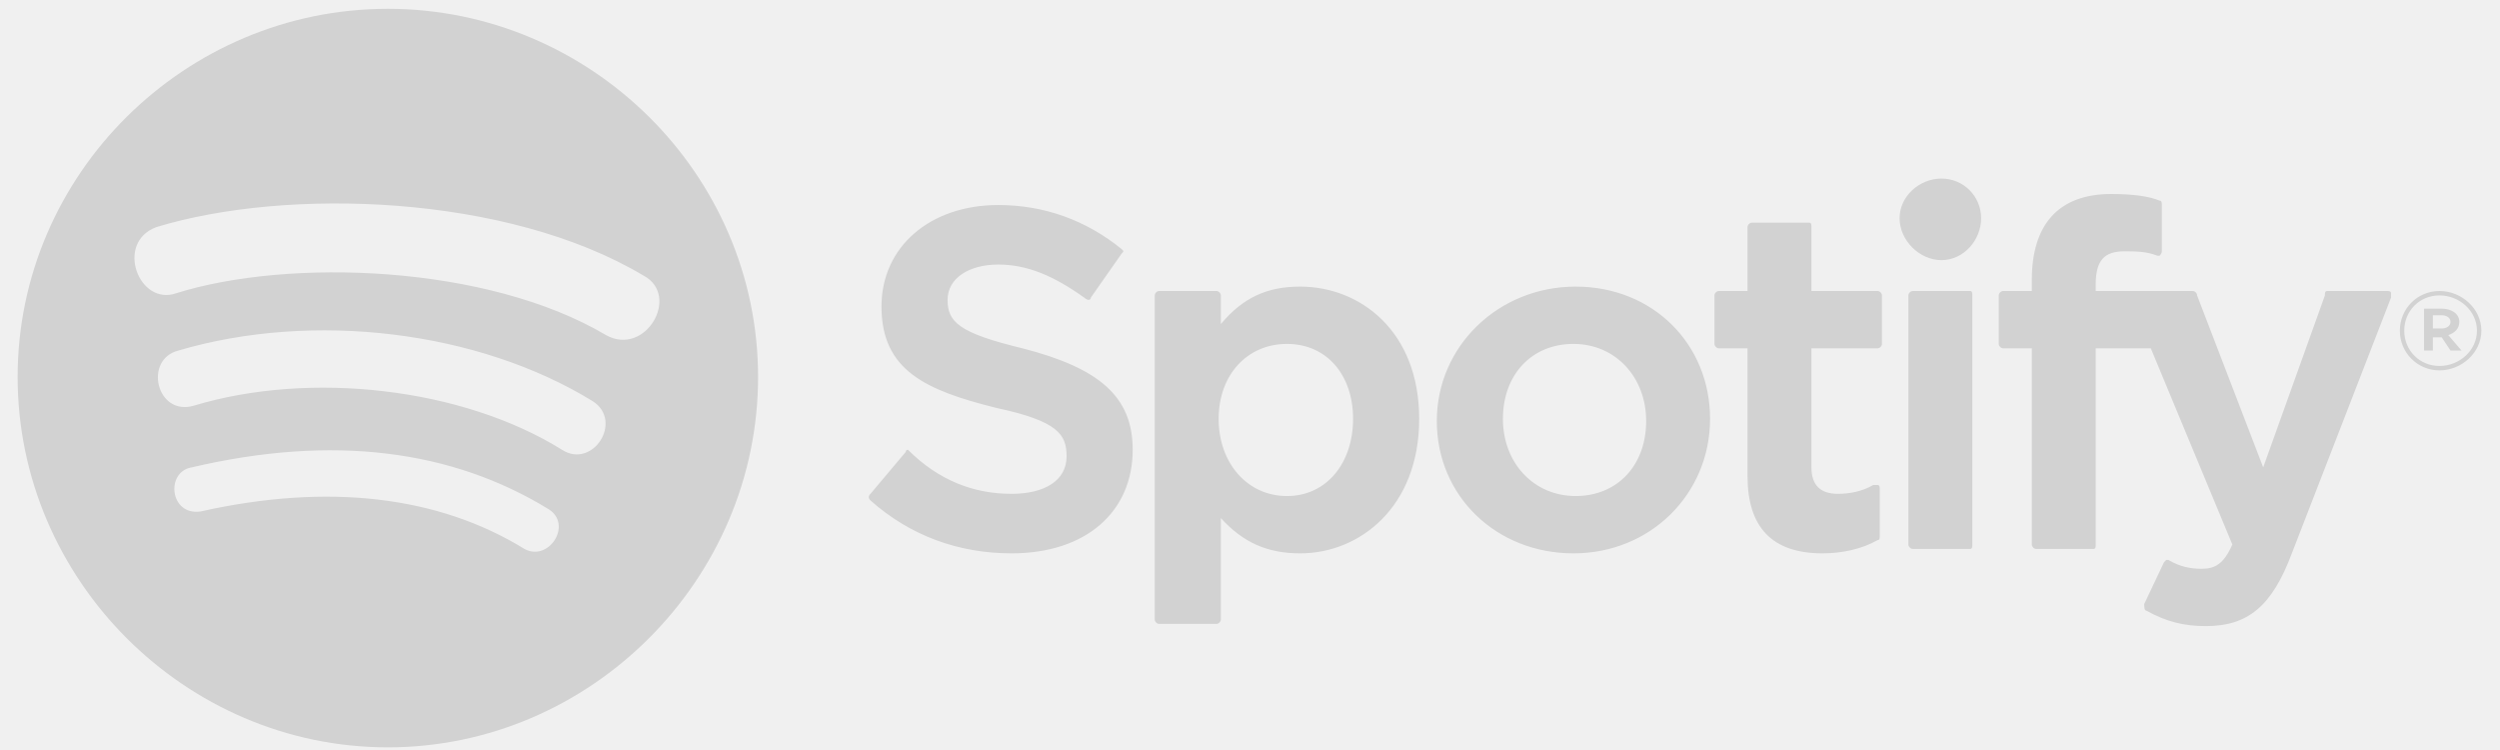
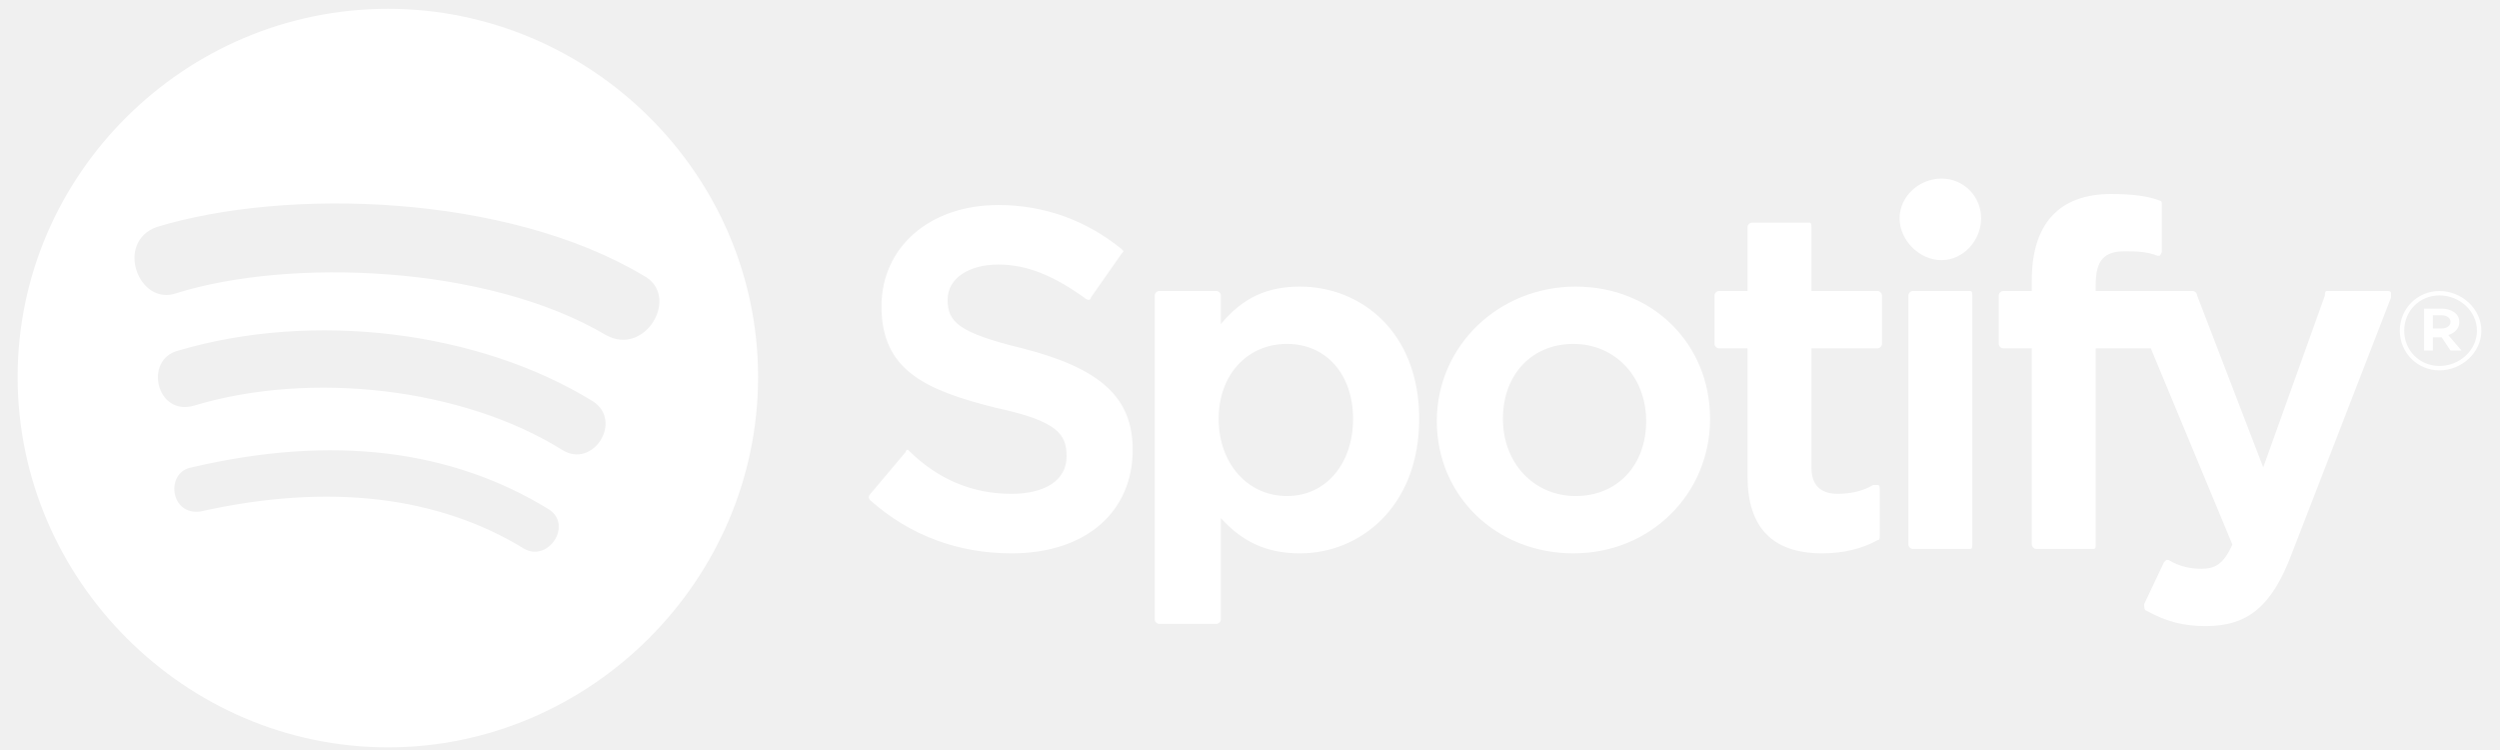
<svg xmlns="http://www.w3.org/2000/svg" viewBox="0 0 1134 340" class="spotify-logo--text">
-   <path fill="#D2D2D2" d="M8 171c0 92 76 168 168 168s168-76 168-168S268 4 176 4 8 79 8 171zm230 78c-39-24-89-30-147-17-14 2-16-18-4-20 64-15 118-8 162 19 11 7 0 24-11 18zm17-45c-45-28-114-36-167-20-17 5-23-21-7-25 61-18 136-9 188 23 14 9 0 31-14 22zM80 133c-17 6-28-23-9-30 59-18 159-15 221 22 17 9 1 37-17 27-54-32-144-35-195-19zm379 91c-17 0-33-6-47-20-1 0-1 1-1 1l-16 19c-1 1-1 2 0 3 18 16 40 24 64 24 34 0 55-19 55-47 0-24-15-37-50-46-29-7-34-12-34-22s10-16 23-16 25 5 39 15c0 0 1 1 2 1s1-1 1-1l14-20c1-1 1-1 0-2-16-13-35-20-56-20-31 0-53 19-53 46 0 29 20 38 52 46 28 6 32 12 32 22 0 11-10 17-25 17zm95-77v-13c0-1-1-2-2-2h-26c-1 0-2 1-2 2v147c0 1 1 2 2 2h26c1 0 2-1 2-2v-46c10 11 21 16 36 16 27 0 54-21 54-61s-27-60-54-60c-15 0-26 5-36 17zm30 78c-18 0-31-15-31-35s13-34 31-34 30 14 30 34-12 35-30 35zm68-34c0 34 27 60 62 60s62-27 62-61-26-60-61-60-63 27-63 61zm30-1c0-20 13-34 32-34s33 15 33 35-13 34-32 34-33-15-33-35zm140-58v-29c0-1 0-2-1-2h-26c-1 0-2 1-2 2v29h-13c-1 0-2 1-2 2v22c0 1 1 2 2 2h13v58c0 23 11 35 34 35 9 0 18-2 25-6 1 0 1-1 1-2v-21c0-1 0-2-1-2h-2c-5 3-11 4-16 4-8 0-12-4-12-12v-54h30c1 0 2-1 2-2v-22c0-1-1-2-2-2h-30zm129-3c0-11 4-15 13-15 5 0 10 0 15 2h1s1-1 1-2V93c0-1 0-2-1-2-5-2-12-3-22-3-24 0-36 14-36 39v5h-13c-1 0-2 1-2 2v22c0 1 1 2 2 2h13v89c0 1 1 2 2 2h26c1 0 1-1 1-2v-89h25l37 89c-4 9-8 11-14 11-5 0-10-1-15-4h-1l-1 1-9 19c0 1 0 3 1 3 9 5 17 7 27 7 19 0 30-9 39-33l45-116v-2c0-1-1-1-2-1h-27c-1 0-1 1-1 2l-28 78-30-78c0-1-1-2-2-2h-44v-3zm-83 3c-1 0-2 1-2 2v113c0 1 1 2 2 2h26c1 0 1-1 1-2V134c0-1 0-2-1-2h-26zm-6-33c0 10 9 19 19 19s18-9 18-19-8-18-18-18-19 8-19 18zm245 69c10 0 19-8 19-18s-9-18-19-18-18 8-18 18 8 18 18 18zm0-34c9 0 17 7 17 16s-8 16-17 16-16-7-16-16 7-16 16-16zm4 18c3-1 5-3 5-6 0-4-4-6-8-6h-8v19h4v-6h4l4 6h5zm-3-9c2 0 4 1 4 3s-2 3-4 3h-4v-6h4z" />
+   <path fill="#FFFFFF" d="M8 171c0 92 76 168 168 168s168-76 168-168S268 4 176 4 8 79 8 171zm230 78c-39-24-89-30-147-17-14 2-16-18-4-20 64-15 118-8 162 19 11 7 0 24-11 18zm17-45c-45-28-114-36-167-20-17 5-23-21-7-25 61-18 136-9 188 23 14 9 0 31-14 22zM80 133c-17 6-28-23-9-30 59-18 159-15 221 22 17 9 1 37-17 27-54-32-144-35-195-19zm379 91c-17 0-33-6-47-20-1 0-1 1-1 1l-16 19c-1 1-1 2 0 3 18 16 40 24 64 24 34 0 55-19 55-47 0-24-15-37-50-46-29-7-34-12-34-22s10-16 23-16 25 5 39 15c0 0 1 1 2 1s1-1 1-1l14-20c1-1 1-1 0-2-16-13-35-20-56-20-31 0-53 19-53 46 0 29 20 38 52 46 28 6 32 12 32 22 0 11-10 17-25 17zm95-77v-13c0-1-1-2-2-2h-26c-1 0-2 1-2 2v147c0 1 1 2 2 2h26c1 0 2-1 2-2v-46c10 11 21 16 36 16 27 0 54-21 54-61s-27-60-54-60c-15 0-26 5-36 17zm30 78c-18 0-31-15-31-35s13-34 31-34 30 14 30 34-12 35-30 35zm68-34c0 34 27 60 62 60s62-27 62-61-26-60-61-60-63 27-63 61zm30-1c0-20 13-34 32-34s33 15 33 35-13 34-32 34-33-15-33-35zm140-58v-29c0-1 0-2-1-2h-26c-1 0-2 1-2 2v29h-13c-1 0-2 1-2 2v22c0 1 1 2 2 2h13v58c0 23 11 35 34 35 9 0 18-2 25-6 1 0 1-1 1-2v-21c0-1 0-2-1-2h-2c-5 3-11 4-16 4-8 0-12-4-12-12v-54h30c1 0 2-1 2-2v-22c0-1-1-2-2-2h-30zm129-3c0-11 4-15 13-15 5 0 10 0 15 2h1s1-1 1-2V93c0-1 0-2-1-2-5-2-12-3-22-3-24 0-36 14-36 39v5h-13c-1 0-2 1-2 2v22c0 1 1 2 2 2h13v89c0 1 1 2 2 2h26c1 0 1-1 1-2v-89h25l37 89c-4 9-8 11-14 11-5 0-10-1-15-4h-1l-1 1-9 19c0 1 0 3 1 3 9 5 17 7 27 7 19 0 30-9 39-33l45-116v-2c0-1-1-1-2-1h-27c-1 0-1 1-1 2l-28 78-30-78c0-1-1-2-2-2h-44v-3zm-83 3c-1 0-2 1-2 2v113c0 1 1 2 2 2h26c1 0 1-1 1-2V134c0-1 0-2-1-2h-26zm-6-33c0 10 9 19 19 19s18-9 18-19-8-18-18-18-19 8-19 18zm245 69c10 0 19-8 19-18s-9-18-19-18-18 8-18 18 8 18 18 18zm0-34c9 0 17 7 17 16s-8 16-17 16-16-7-16-16 7-16 16-16zm4 18c3-1 5-3 5-6 0-4-4-6-8-6h-8v19h4v-6h4l4 6h5zm-3-9c2 0 4 1 4 3s-2 3-4 3h-4v-6h4z" />
</svg>
